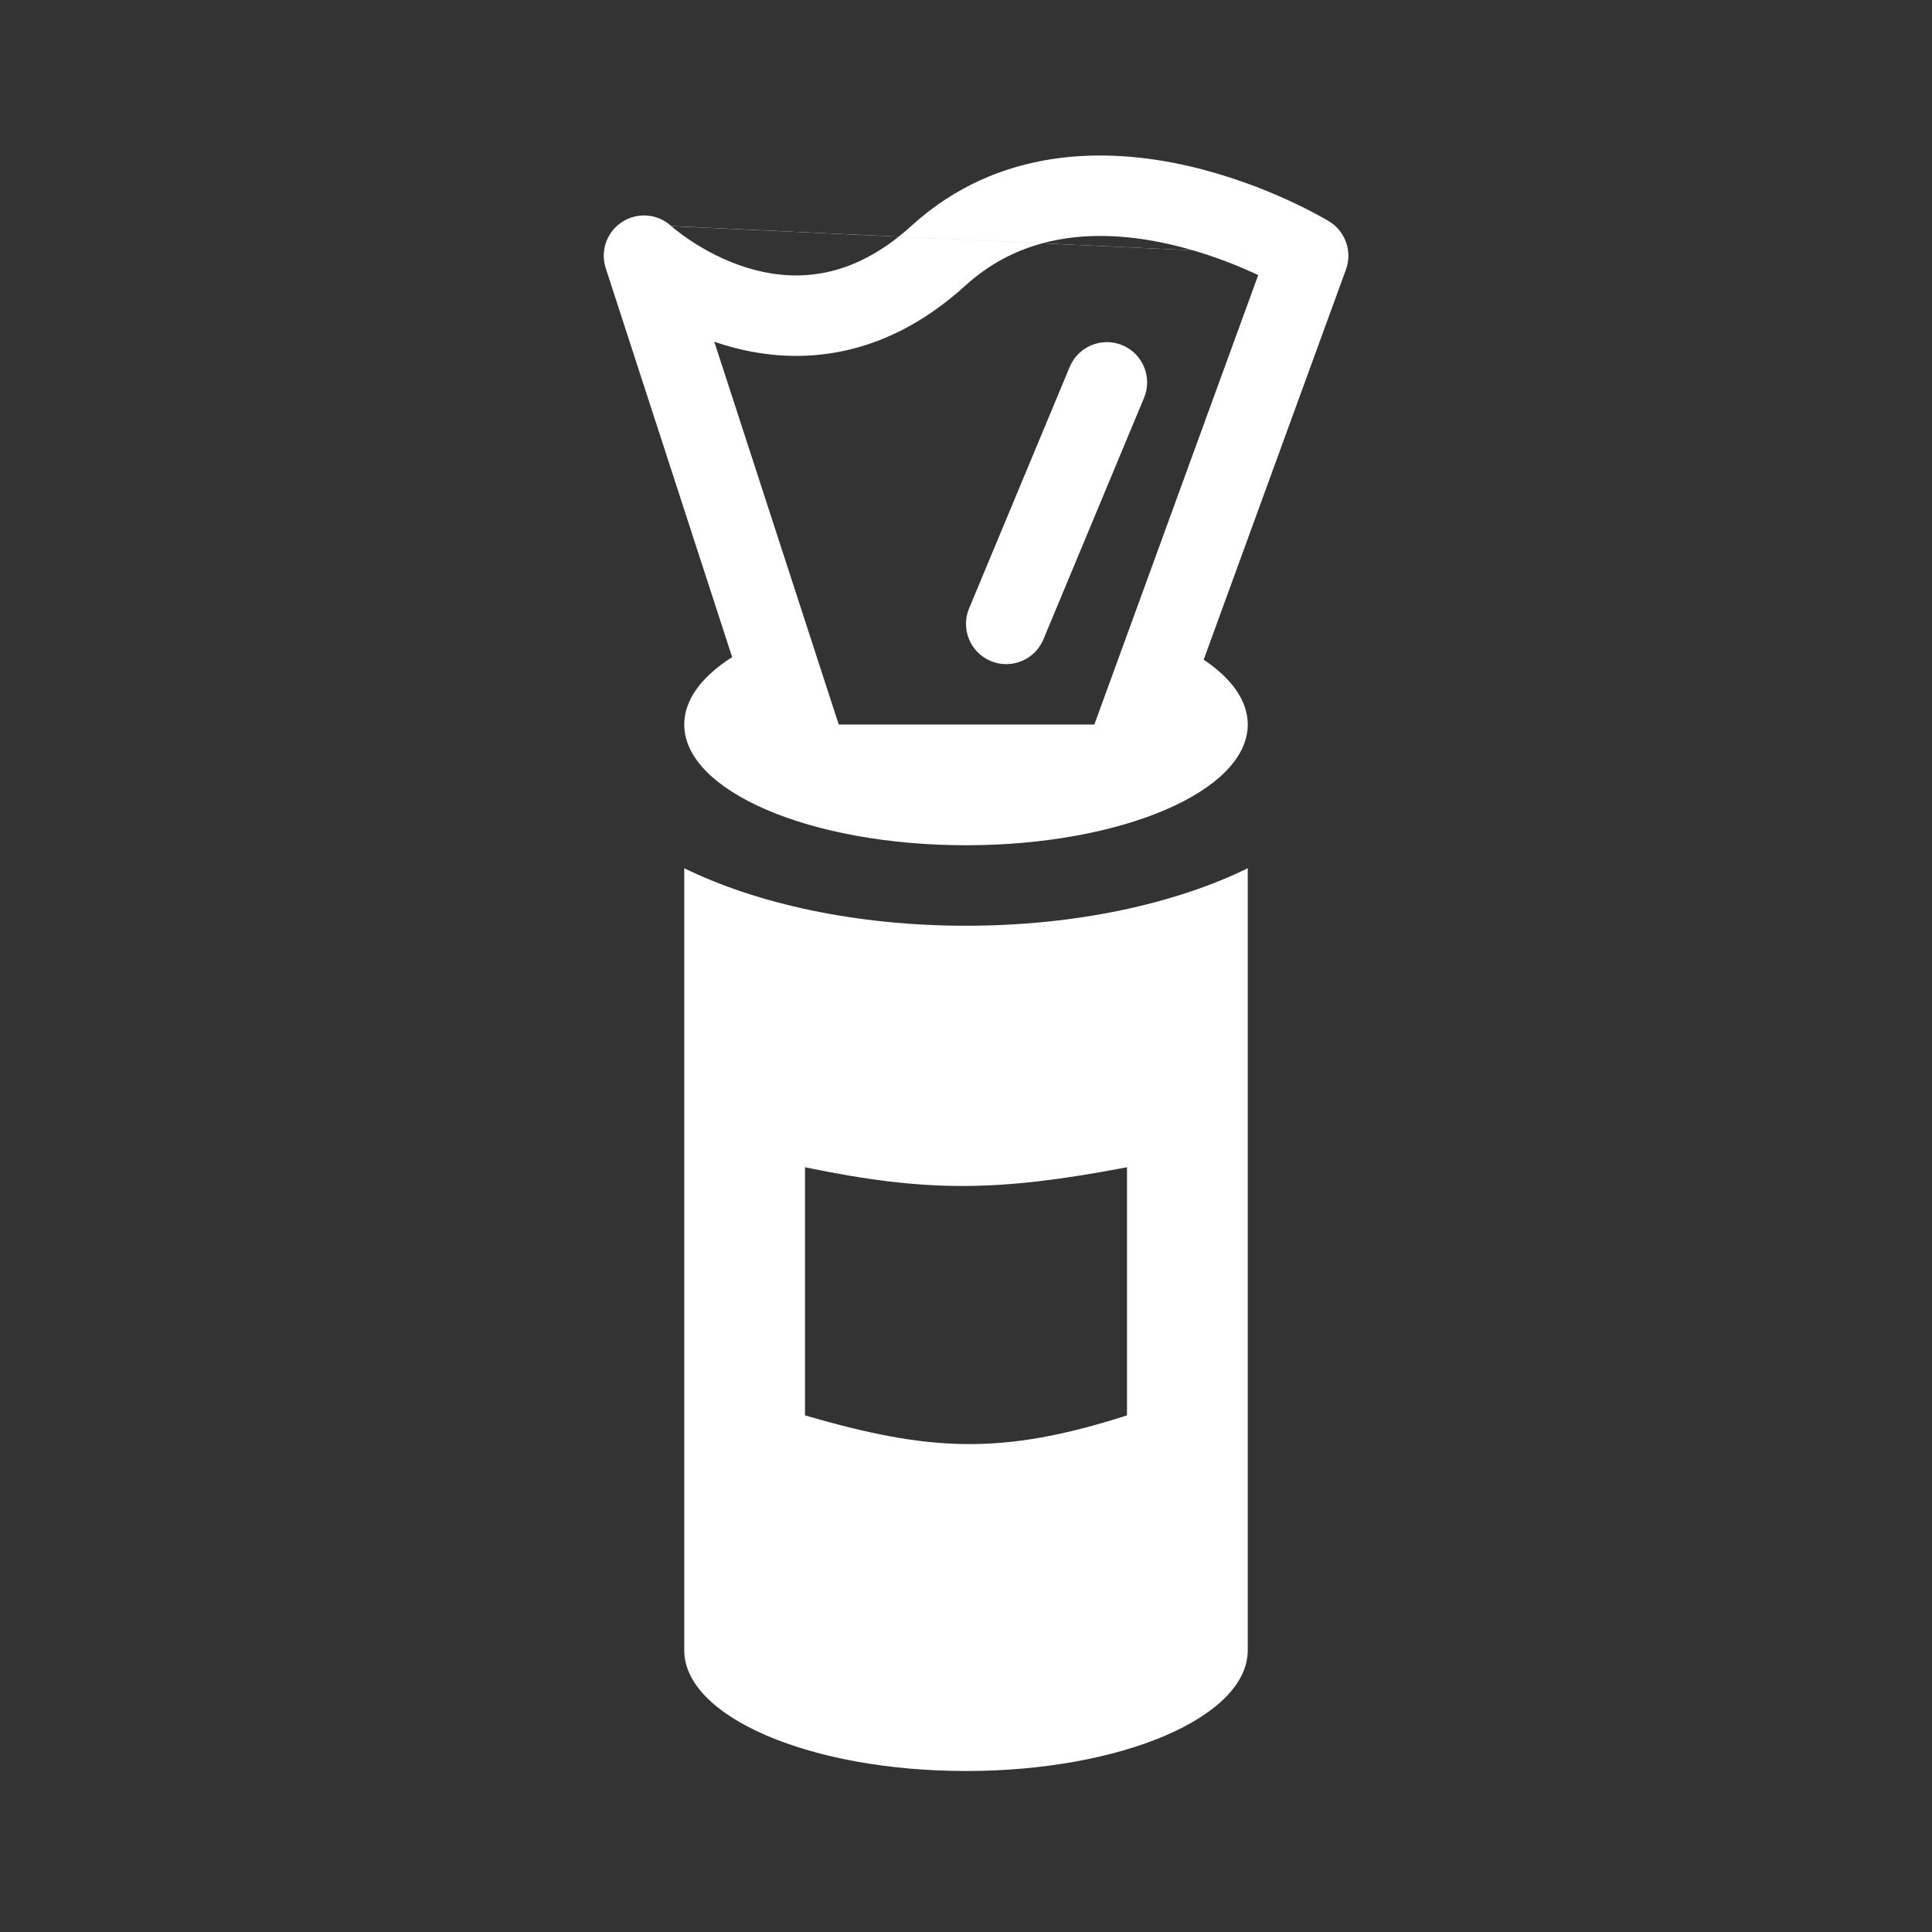
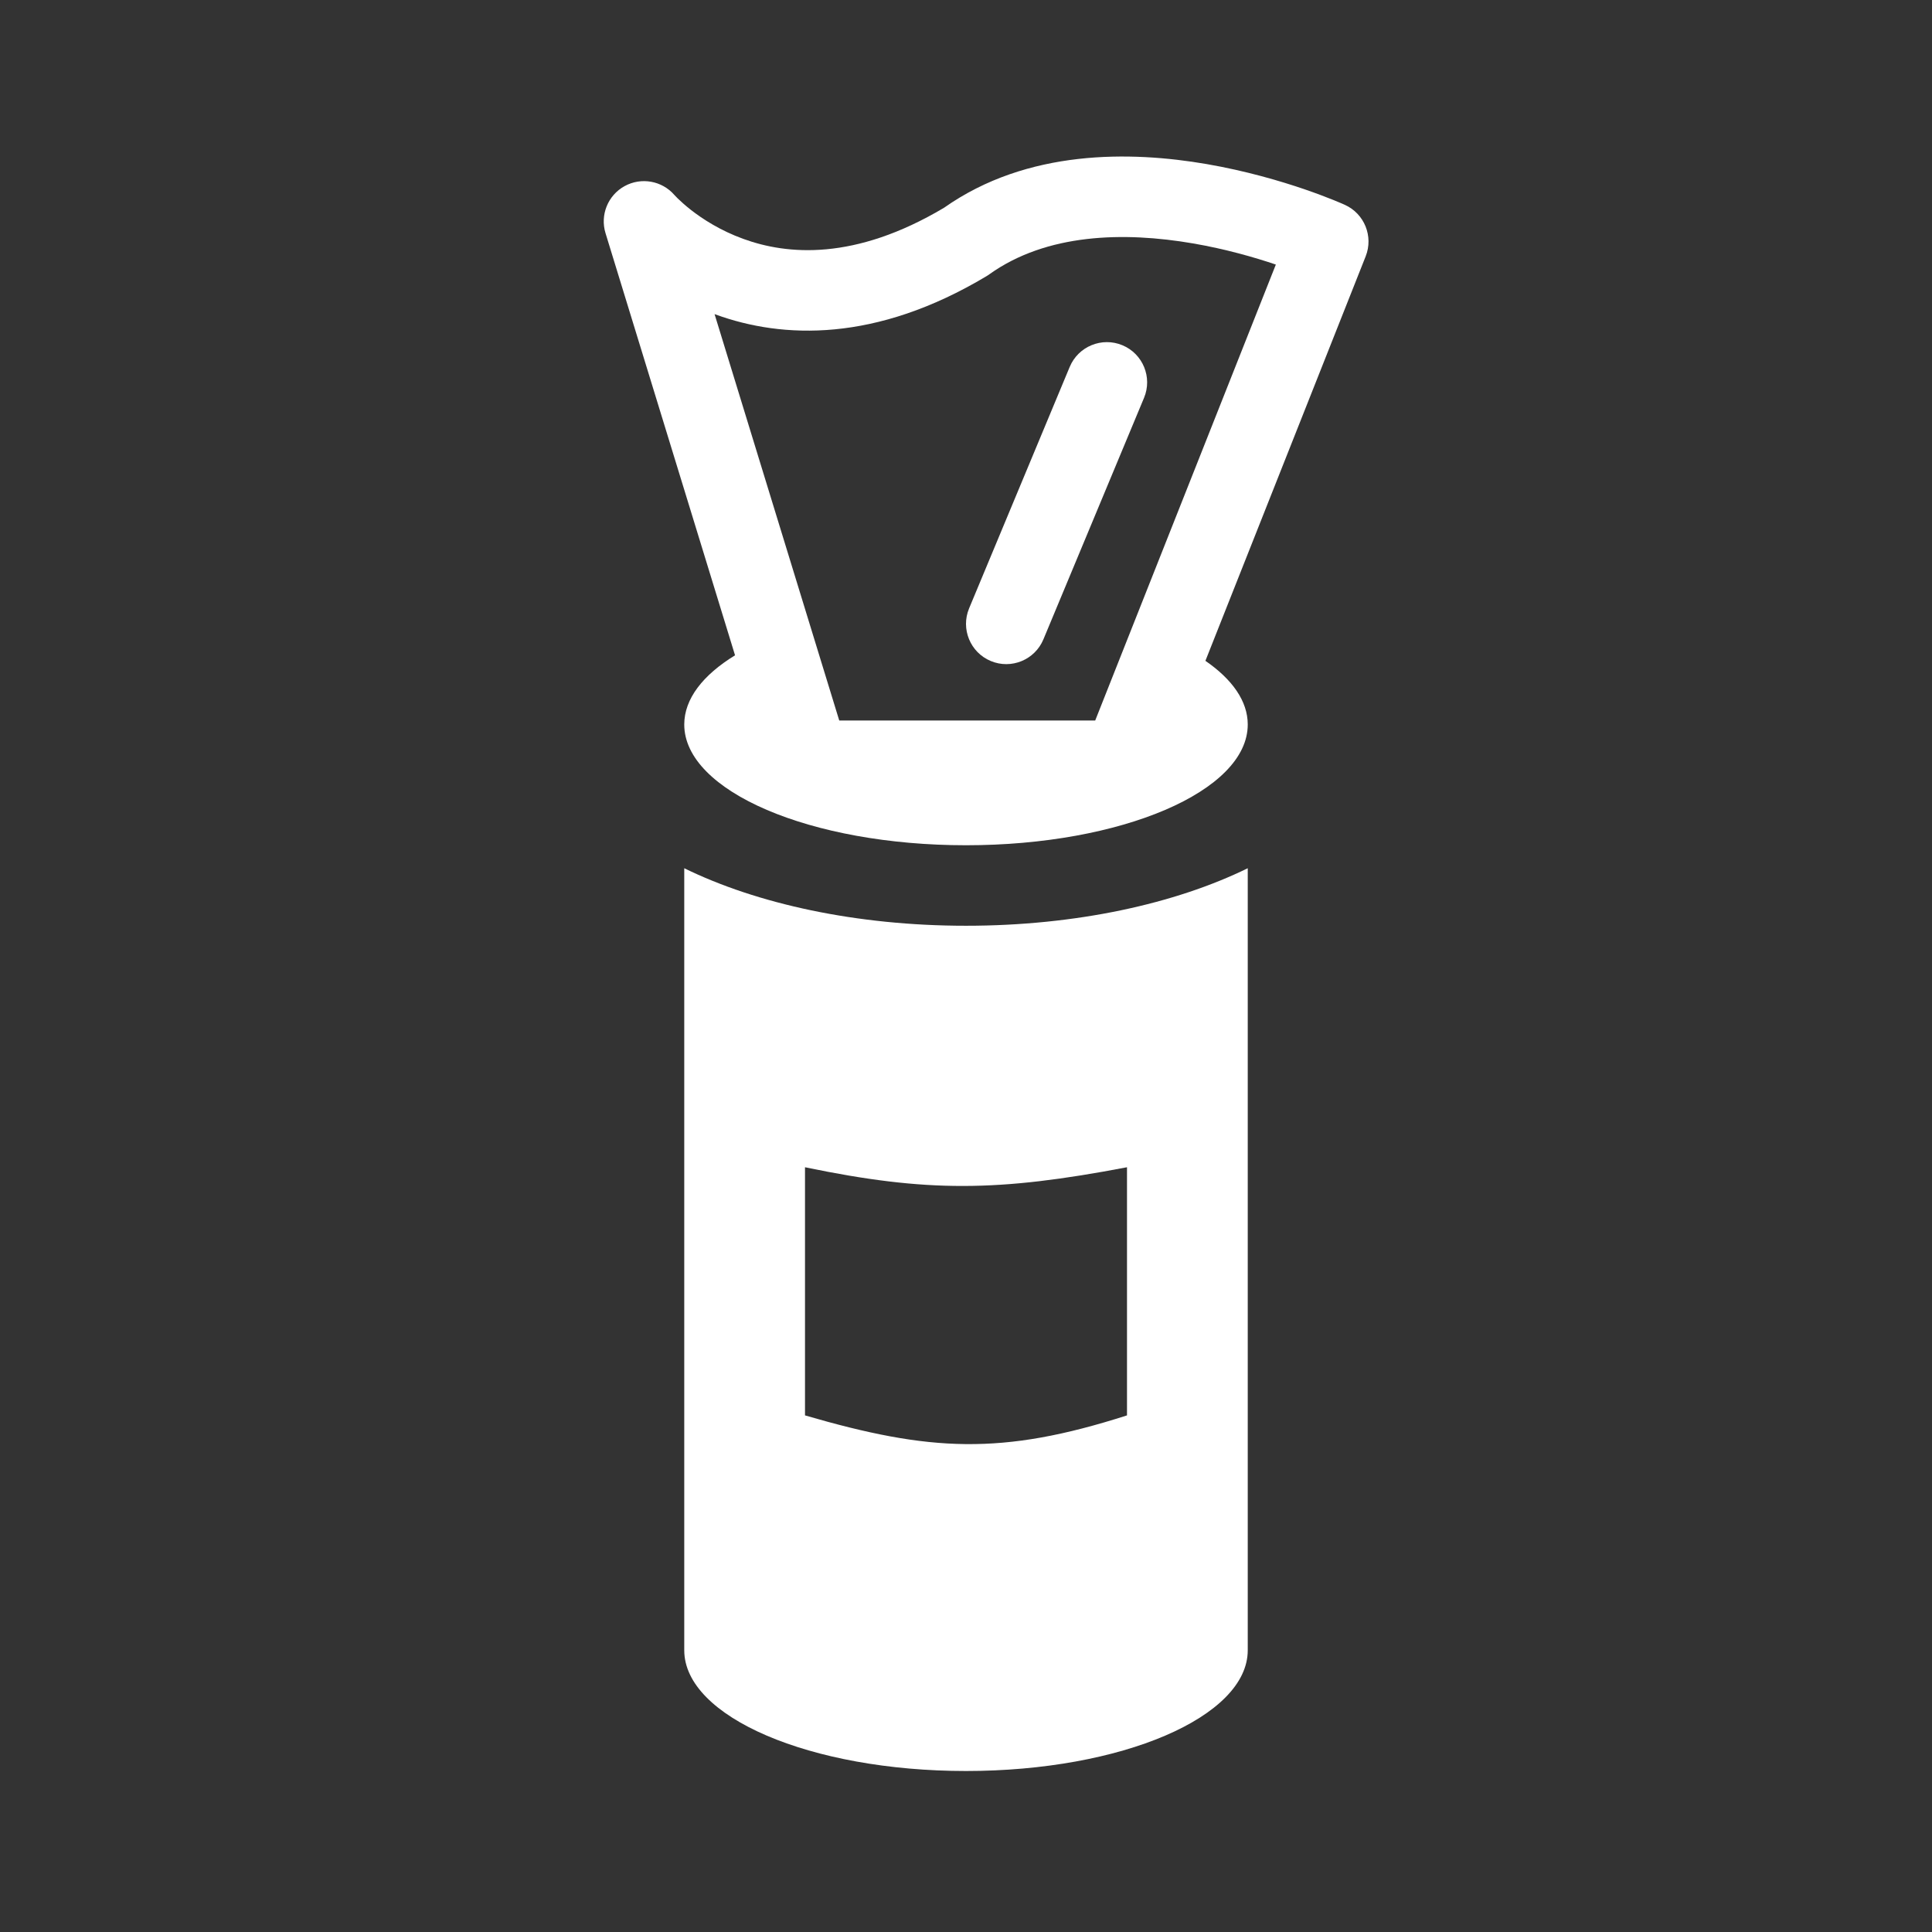
<svg xmlns="http://www.w3.org/2000/svg" width="48" height="48" viewBox="0 0 48 48" fill="none">
-   <path d="M20 29C23.031 29.629 24.795 29.611 28 29V35.165C24.881 36.165 23.094 36.065 20 35.165V29Z" fill="#333333" />
-   <path d="M22.328 5.88L22.329 5.879L25.894 6.045L25.892 6.046L22.328 5.88Z" fill="#333333" />
-   <path d="M16.678 5.618L22.328 5.88C20.907 7.008 19.584 6.965 18.568 6.654C17.999 6.48 17.517 6.215 17.175 5.989C17.005 5.878 16.873 5.778 16.788 5.71C16.745 5.675 16.714 5.649 16.695 5.633L16.678 5.618Z" fill="#333333" />
-   <path d="M29.641 6.22L32.5 6.353L29.639 6.22C29.455 6.166 29.264 6.115 29.067 6.071C28.041 5.836 26.938 5.762 25.894 6.045L29.639 6.22L29.641 6.22Z" fill="#333333" />
-   <path fill-rule="evenodd" clip-rule="evenodd" d="M29.641 6.22L25.892 6.046C25.22 6.229 24.573 6.56 23.987 7.093C21.84 9.046 19.628 9.071 17.982 8.566C17.902 8.542 17.823 8.516 17.746 8.489L20.838 18H27.189L31.26 6.834C31.23 6.82 31.199 6.806 31.167 6.791C30.762 6.606 30.237 6.394 29.641 6.22ZM28.423 9.885C28.636 9.375 28.394 8.789 27.885 8.577C27.375 8.365 26.789 8.606 26.577 9.115L24.077 15.115C23.864 15.625 24.106 16.211 24.615 16.423C25.125 16.636 25.711 16.394 25.923 15.885L28.423 9.885Z" fill="#333333" />
-   <path fill-rule="evenodd" clip-rule="evenodd" d="M48 0H0V48H48V0ZM31 21.571C29.196 22.455 26.726 23 24 23C21.274 23 18.804 22.455 17 21.571V41C17 42.657 20.134 44 24 44C27.866 44 31 42.657 31 41V21.571ZM18.19 16.326C17.439 16.804 17 17.38 17 18C17 19.657 20.134 21 24 21C27.866 21 31 19.657 31 18C31 17.407 30.598 16.854 29.905 16.389L33.44 6.696C33.603 6.248 33.427 5.747 33.02 5.499L32.5 6.353C33.02 5.499 33.021 5.499 33.02 5.499L33.019 5.498L33.017 5.497L33.011 5.494L32.994 5.483C32.98 5.475 32.961 5.464 32.937 5.45C32.888 5.422 32.819 5.383 32.732 5.336C32.557 5.241 32.308 5.113 31.999 4.972C31.383 4.691 30.514 4.35 29.512 4.121C27.528 3.668 24.832 3.62 22.641 5.613C22.537 5.708 22.433 5.797 22.329 5.879L16.676 5.616C16.342 5.309 15.843 5.266 15.461 5.511C15.078 5.756 14.908 6.229 15.049 6.662L18.19 16.326Z" fill="#333333" />
+   <path fill-rule="evenodd" clip-rule="evenodd" d="M24.581 6.814C26.003 5.799 27.918 5.751 29.643 6.048C30.45 6.187 31.169 6.394 31.698 6.573L27.21 17.901H20.851L17.753 7.804L17.783 7.815C19.441 8.417 21.755 8.513 24.515 6.858C24.538 6.844 24.56 6.829 24.581 6.814ZM28.423 9.885C28.636 9.375 28.395 8.789 27.885 8.577C27.375 8.365 26.79 8.606 26.577 9.115L24.077 15.115C23.865 15.625 24.106 16.211 24.616 16.423C25.125 16.636 25.711 16.394 25.923 15.885L28.423 9.885Z" fill="#333333" />
+   <path d="M20 29C23.031 29.629 24.795 29.611 28 29V35.165C24.881 36.166 23.094 36.066 20 35.165V29Z" fill="#333333" />
+   <path fill-rule="evenodd" clip-rule="evenodd" d="M48 0H0V48H48V0ZM33.93 6.368C34.126 5.873 33.899 5.31 33.414 5.09L33.411 5.088L33.405 5.086L33.389 5.079C33.375 5.072 33.356 5.064 33.333 5.054C33.285 5.033 33.217 5.005 33.131 4.97C32.959 4.901 32.714 4.807 32.41 4.702C31.804 4.495 30.954 4.245 29.983 4.077C28.092 3.751 25.526 3.702 23.454 5.162C21.229 6.485 19.555 6.331 18.467 5.935C17.899 5.729 17.459 5.444 17.163 5.213C17.016 5.097 16.907 4.997 16.838 4.93C16.804 4.896 16.78 4.871 16.767 4.857L16.755 4.844C16.446 4.489 15.931 4.397 15.518 4.624C15.103 4.852 14.905 5.341 15.044 5.793L18.262 16.281C17.467 16.768 17 17.361 17 18C17 19.657 20.134 21 24 21C27.866 21 31 19.657 31 18C31 17.419 30.615 16.877 29.948 16.418L33.93 6.368ZM31 21.571C29.196 22.455 26.726 23 24 23C21.274 23 18.804 22.455 17 21.571V41C17 42.657 20.134 44 24 44C27.866 44 31 42.657 31 41V21.571Z" fill="#333333" />
</svg>
